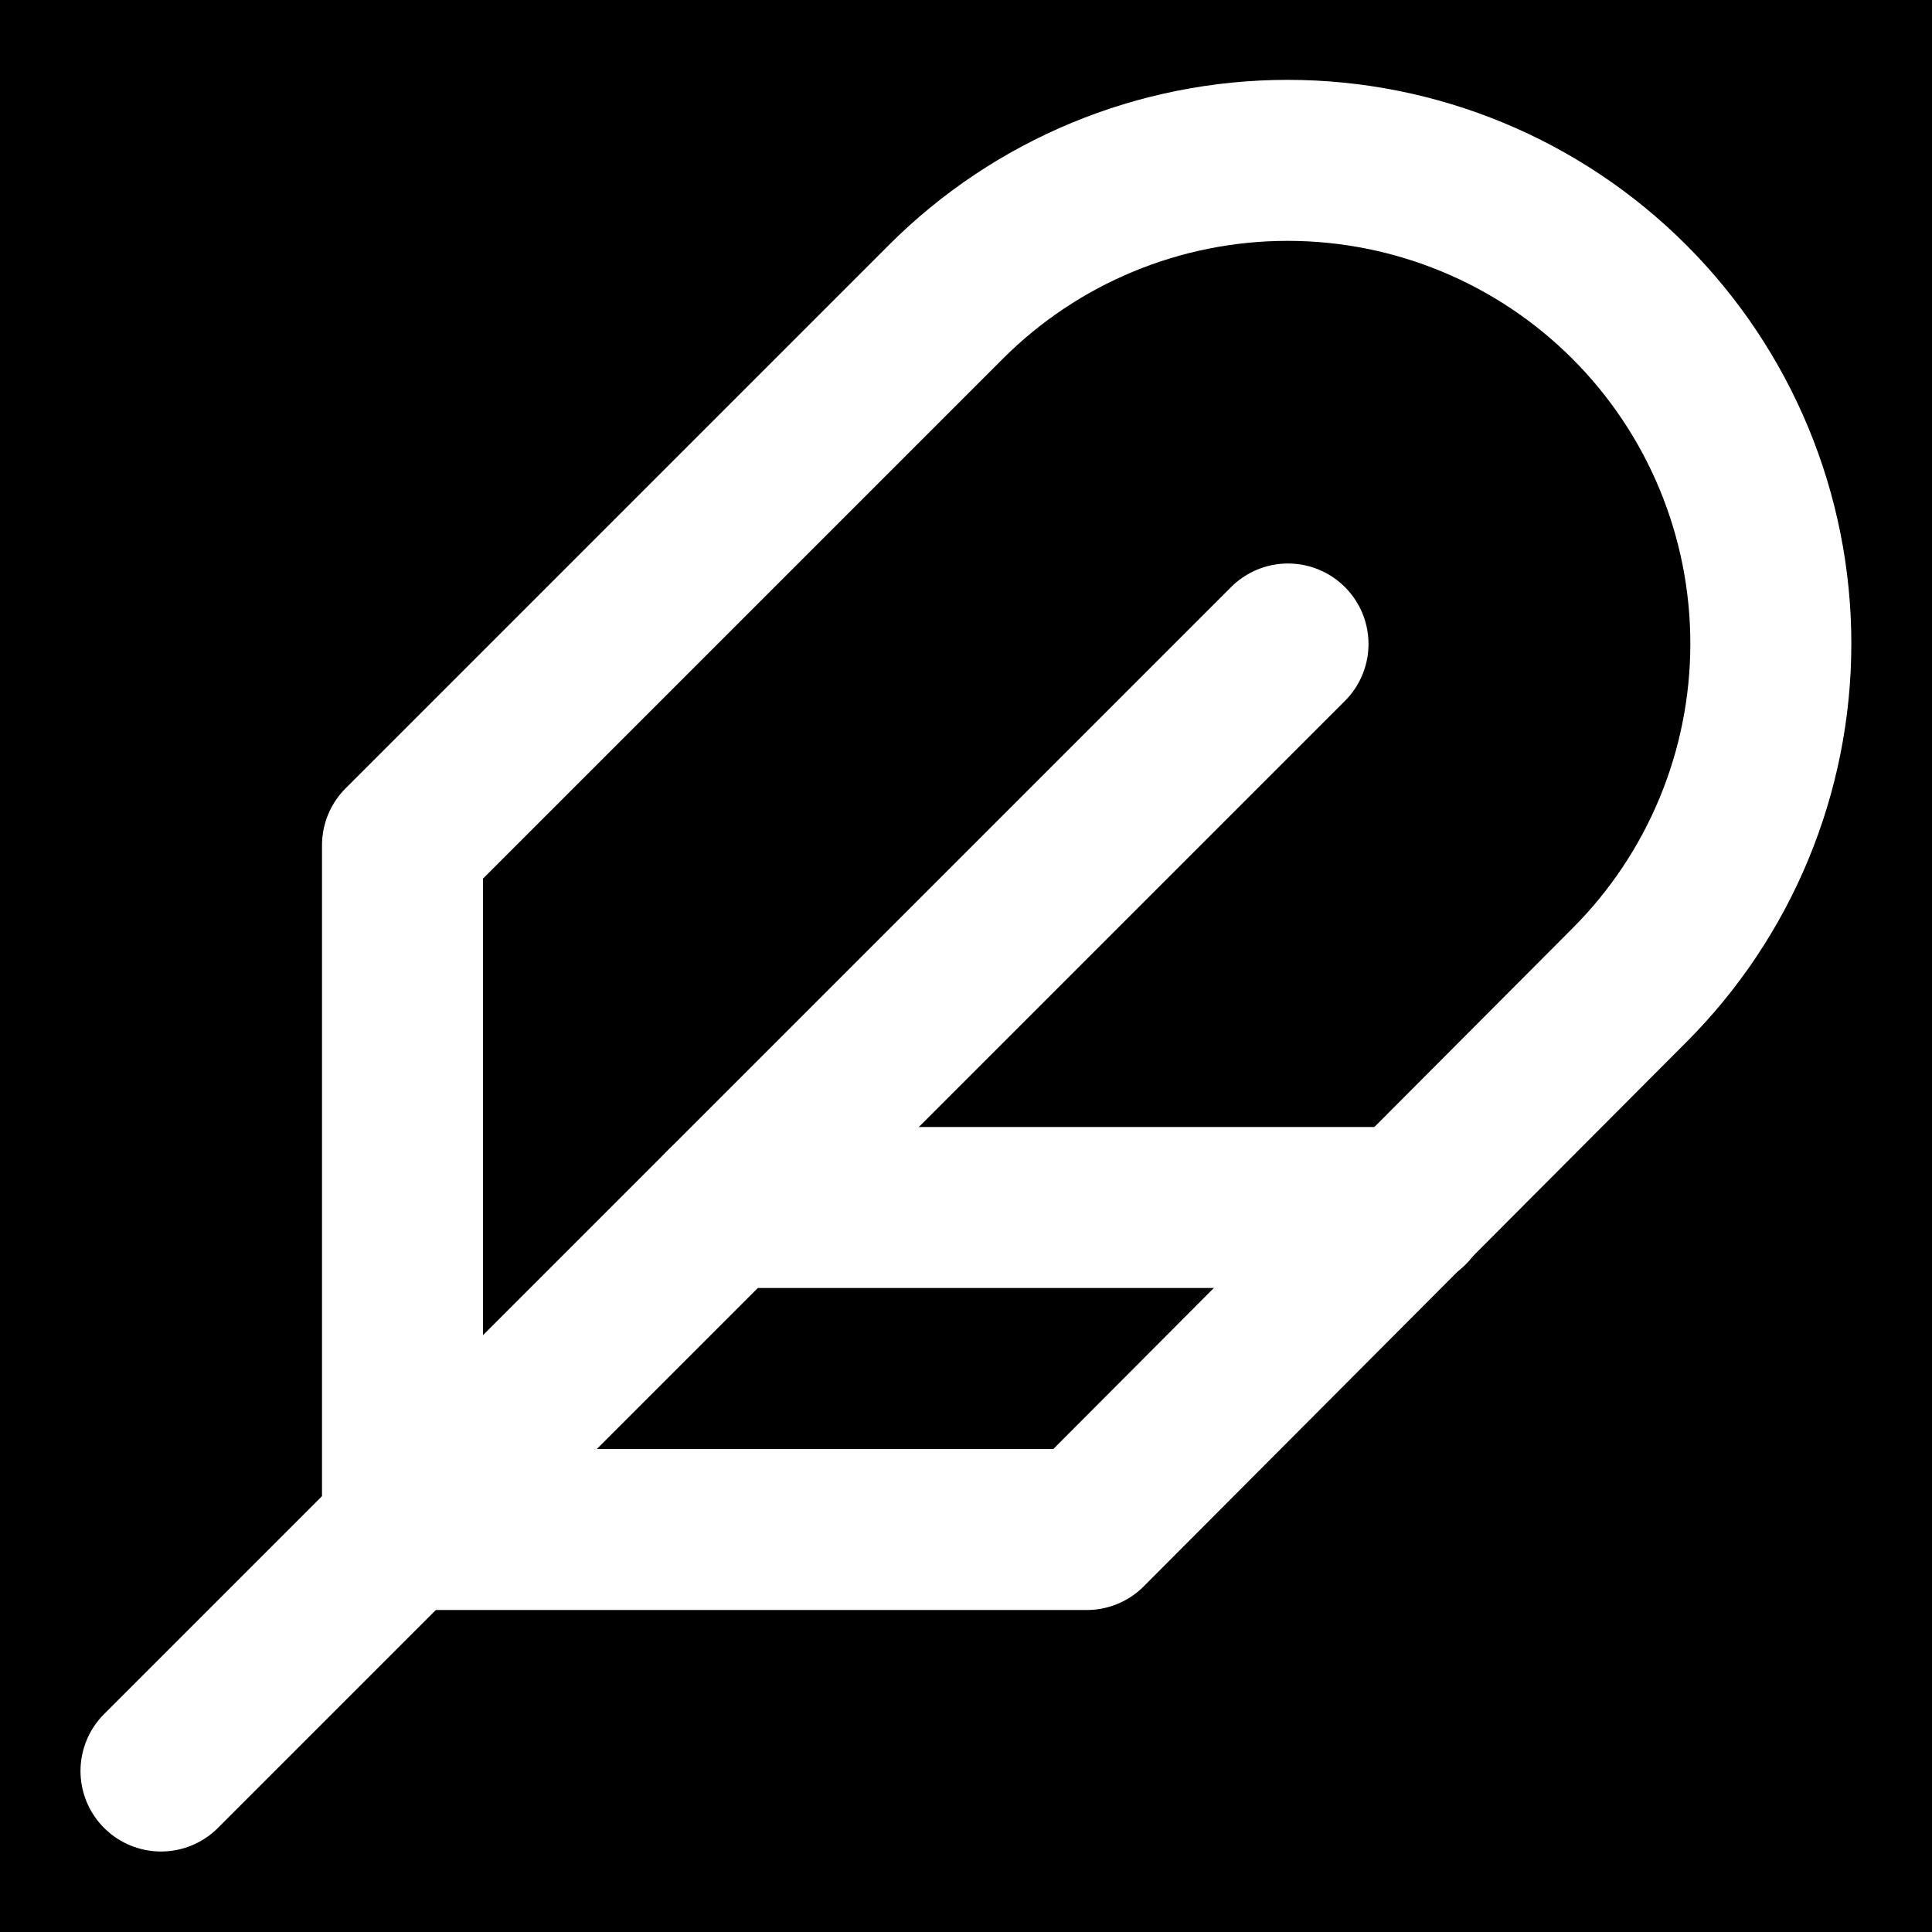
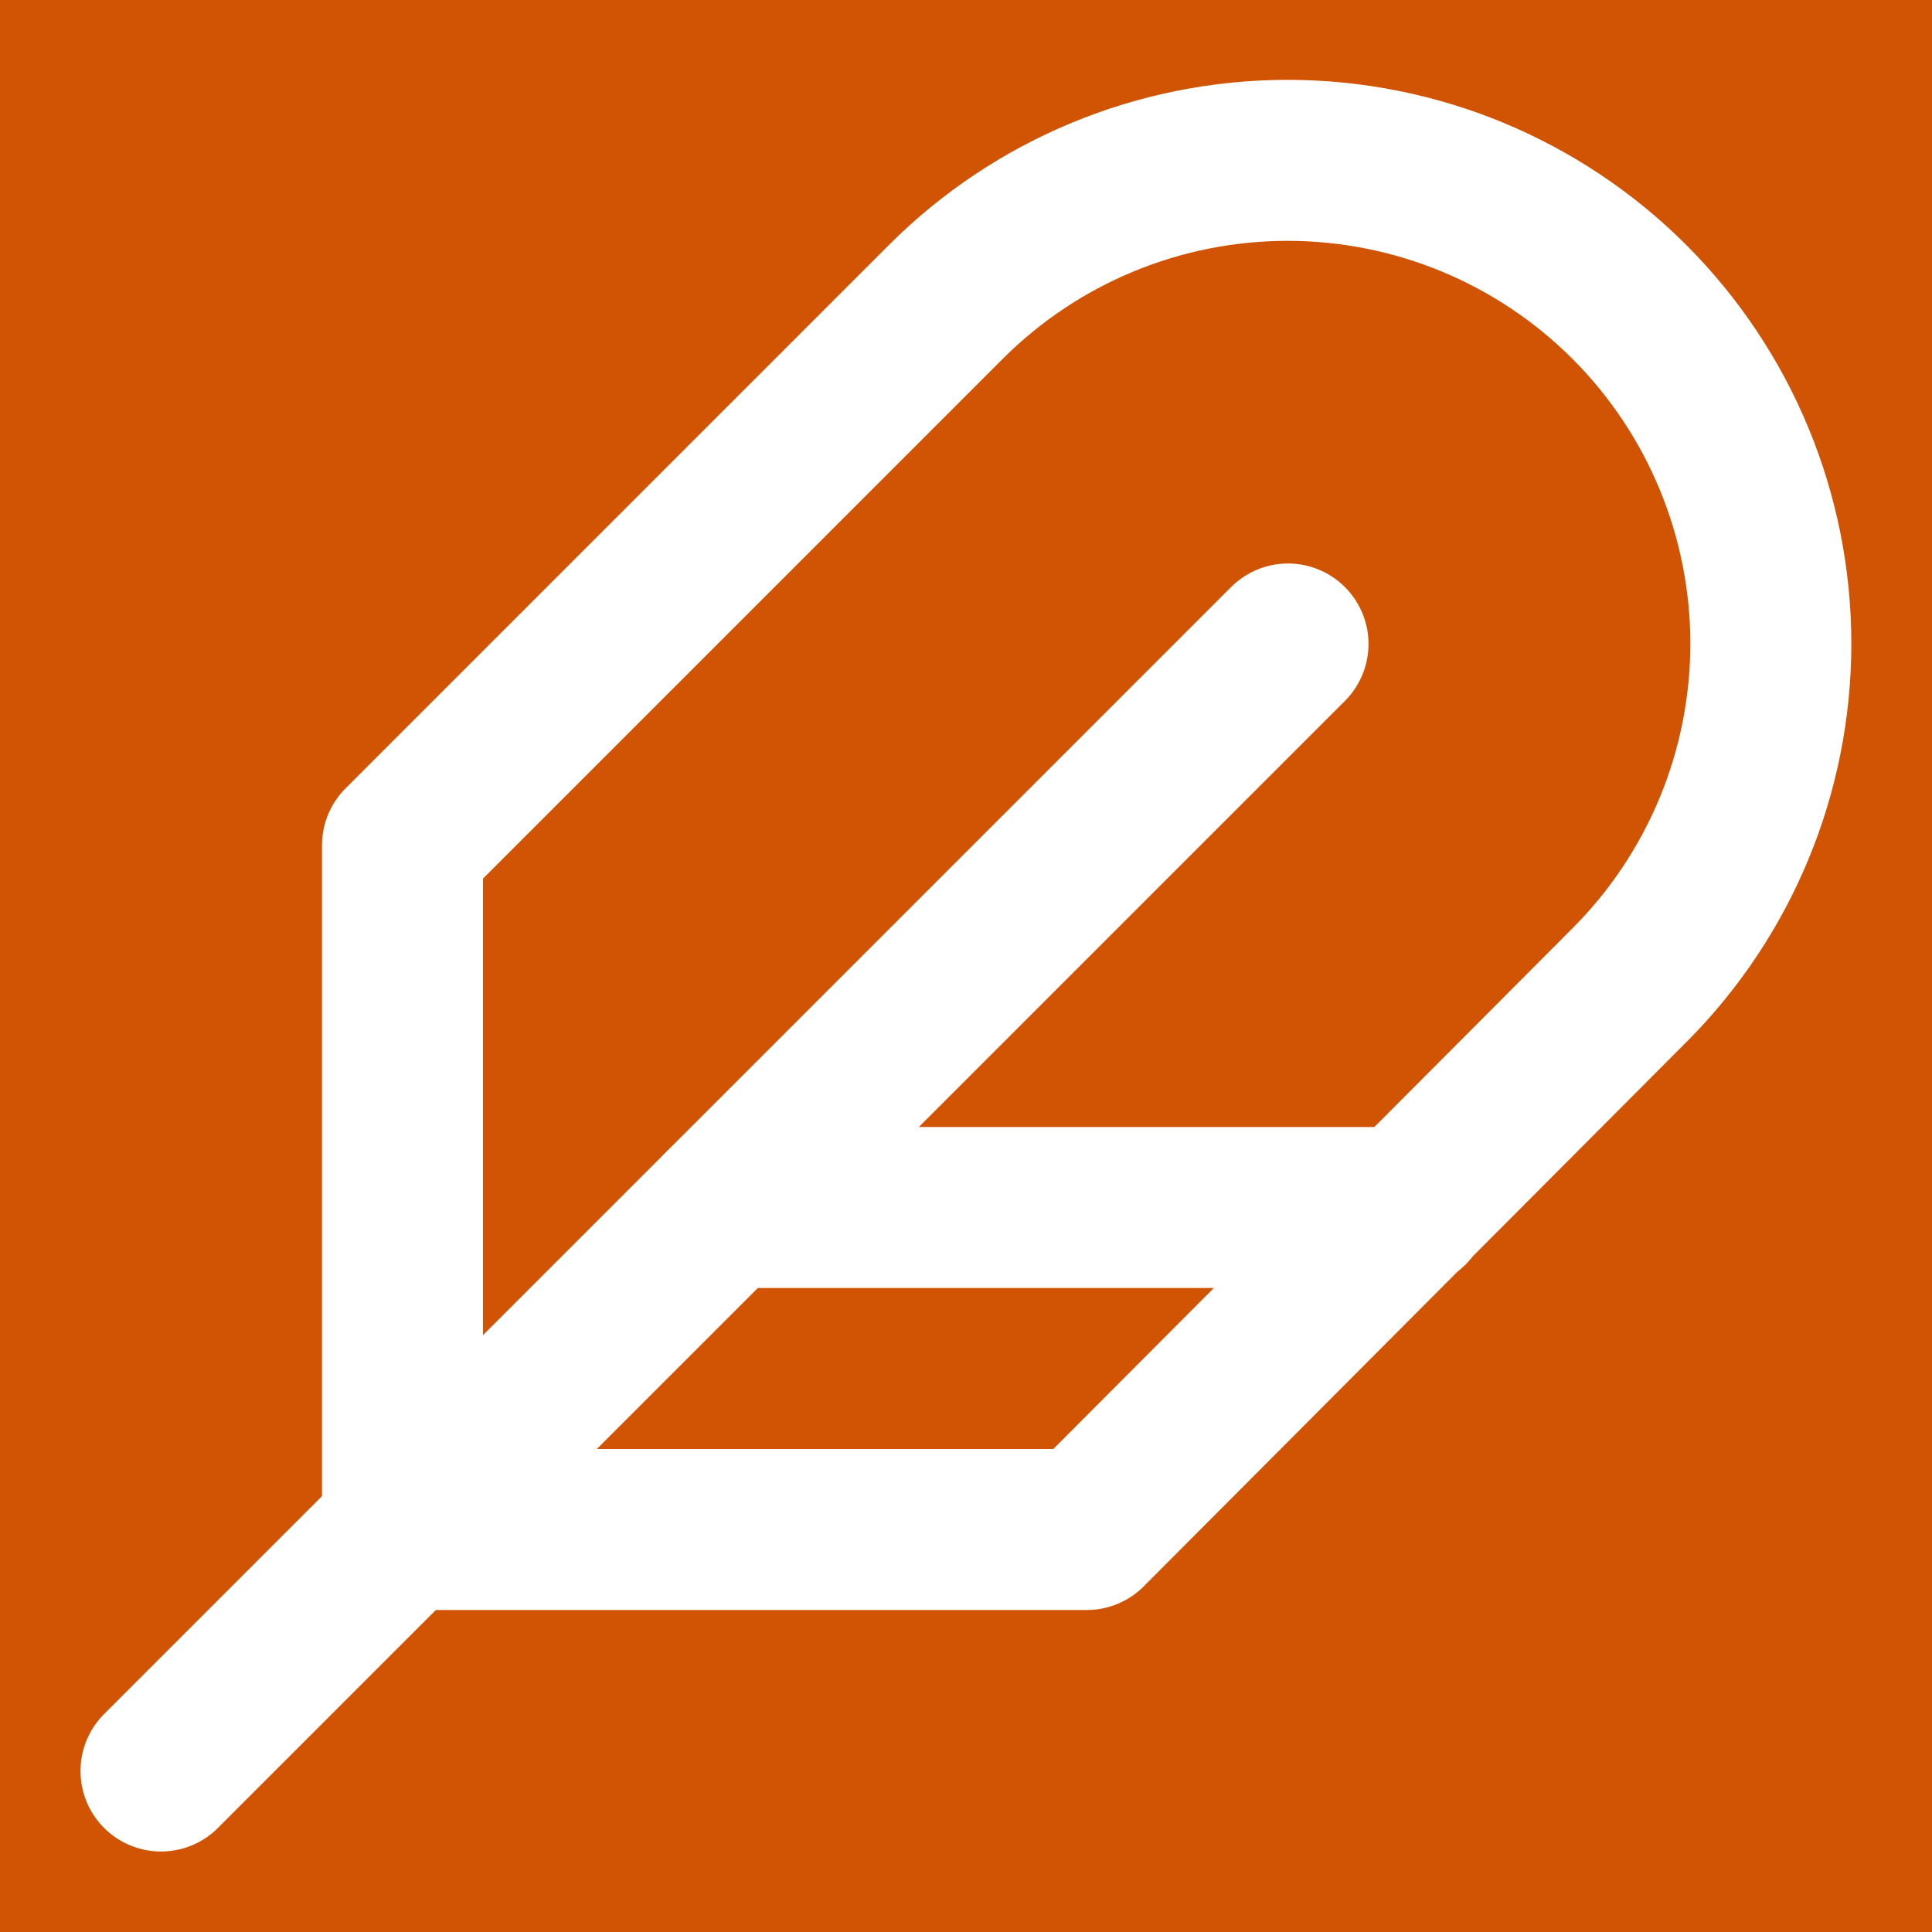
<svg xmlns="http://www.w3.org/2000/svg" width="24" height="24" viewBox="0 0 24 24" fill="none">
  <rect width="24" height="24" fill="#F5F5F5" />
  <g id="Landing Page Desktop" clip-path="url(#clip0_0_1)">
    <rect width="1440" height="5371" transform="translate(-204 -2113)" fill="black" />
    <g id="Section">
      <g id="Text Block">
        <g id="Tab Group">
          <g id="Tab">
            <g id="Rectangle 1287" filter="url(#filter0_d_0_1)">
-               <rect x="-22" y="-22" width="500" height="68" rx="4" fill="none" />
+               <rect x="-22" y="-22" width="500" height="68" rx="4" fill="#D05404" />
            </g>
            <g id="Group 239">
              <g id="star">
                <g id="feather">
                  <path id="Vector" d="M20.24 12.24C21.366 11.114 21.998 9.587 21.998 7.995C21.998 6.403 21.366 4.876 20.24 3.75C19.114 2.624 17.587 1.992 15.995 1.992C14.403 1.992 12.876 2.624 11.75 3.75L5 10.5V19H13.5L20.24 12.24Z" stroke="white" stroke-width="2" stroke-linecap="round" stroke-linejoin="round" />
                  <path id="Vector_2" d="M16 8L2 22" stroke="white" stroke-width="2" stroke-linecap="round" stroke-linejoin="round" />
                  <path id="Vector_3" d="M17.5 15H9" stroke="white" stroke-width="2" stroke-linecap="round" stroke-linejoin="round" />
                </g>
              </g>
            </g>
          </g>
        </g>
      </g>
    </g>
  </g>
  <defs>
    <filter id="filter0_d_0_1" x="-54" y="-50" width="564" height="132" filterUnits="userSpaceOnUse" color-interpolation-filters="sRGB">
      <feFlood flood-opacity="0" result="BackgroundImageFix" />
      <feColorMatrix in="SourceAlpha" type="matrix" values="0 0 0 0 0 0 0 0 0 0 0 0 0 0 0 0 0 0 127 0" result="hardAlpha" />
      <feOffset dy="4" />
      <feGaussianBlur stdDeviation="16" />
      <feComposite in2="hardAlpha" operator="out" />
      <feColorMatrix type="matrix" values="0 0 0 0 0 0 0 0 0 0 0 0 0 0 0 0 0 0 0.08 0" />
      <feBlend mode="normal" in2="BackgroundImageFix" result="effect1_dropShadow_0_1" />
      <feBlend mode="normal" in="SourceGraphic" in2="effect1_dropShadow_0_1" result="shape" />
    </filter>
    <clipPath id="clip0_0_1">
      <rect width="1440" height="5371" fill="white" transform="translate(-204 -2113)" />
    </clipPath>
  </defs>
</svg>
